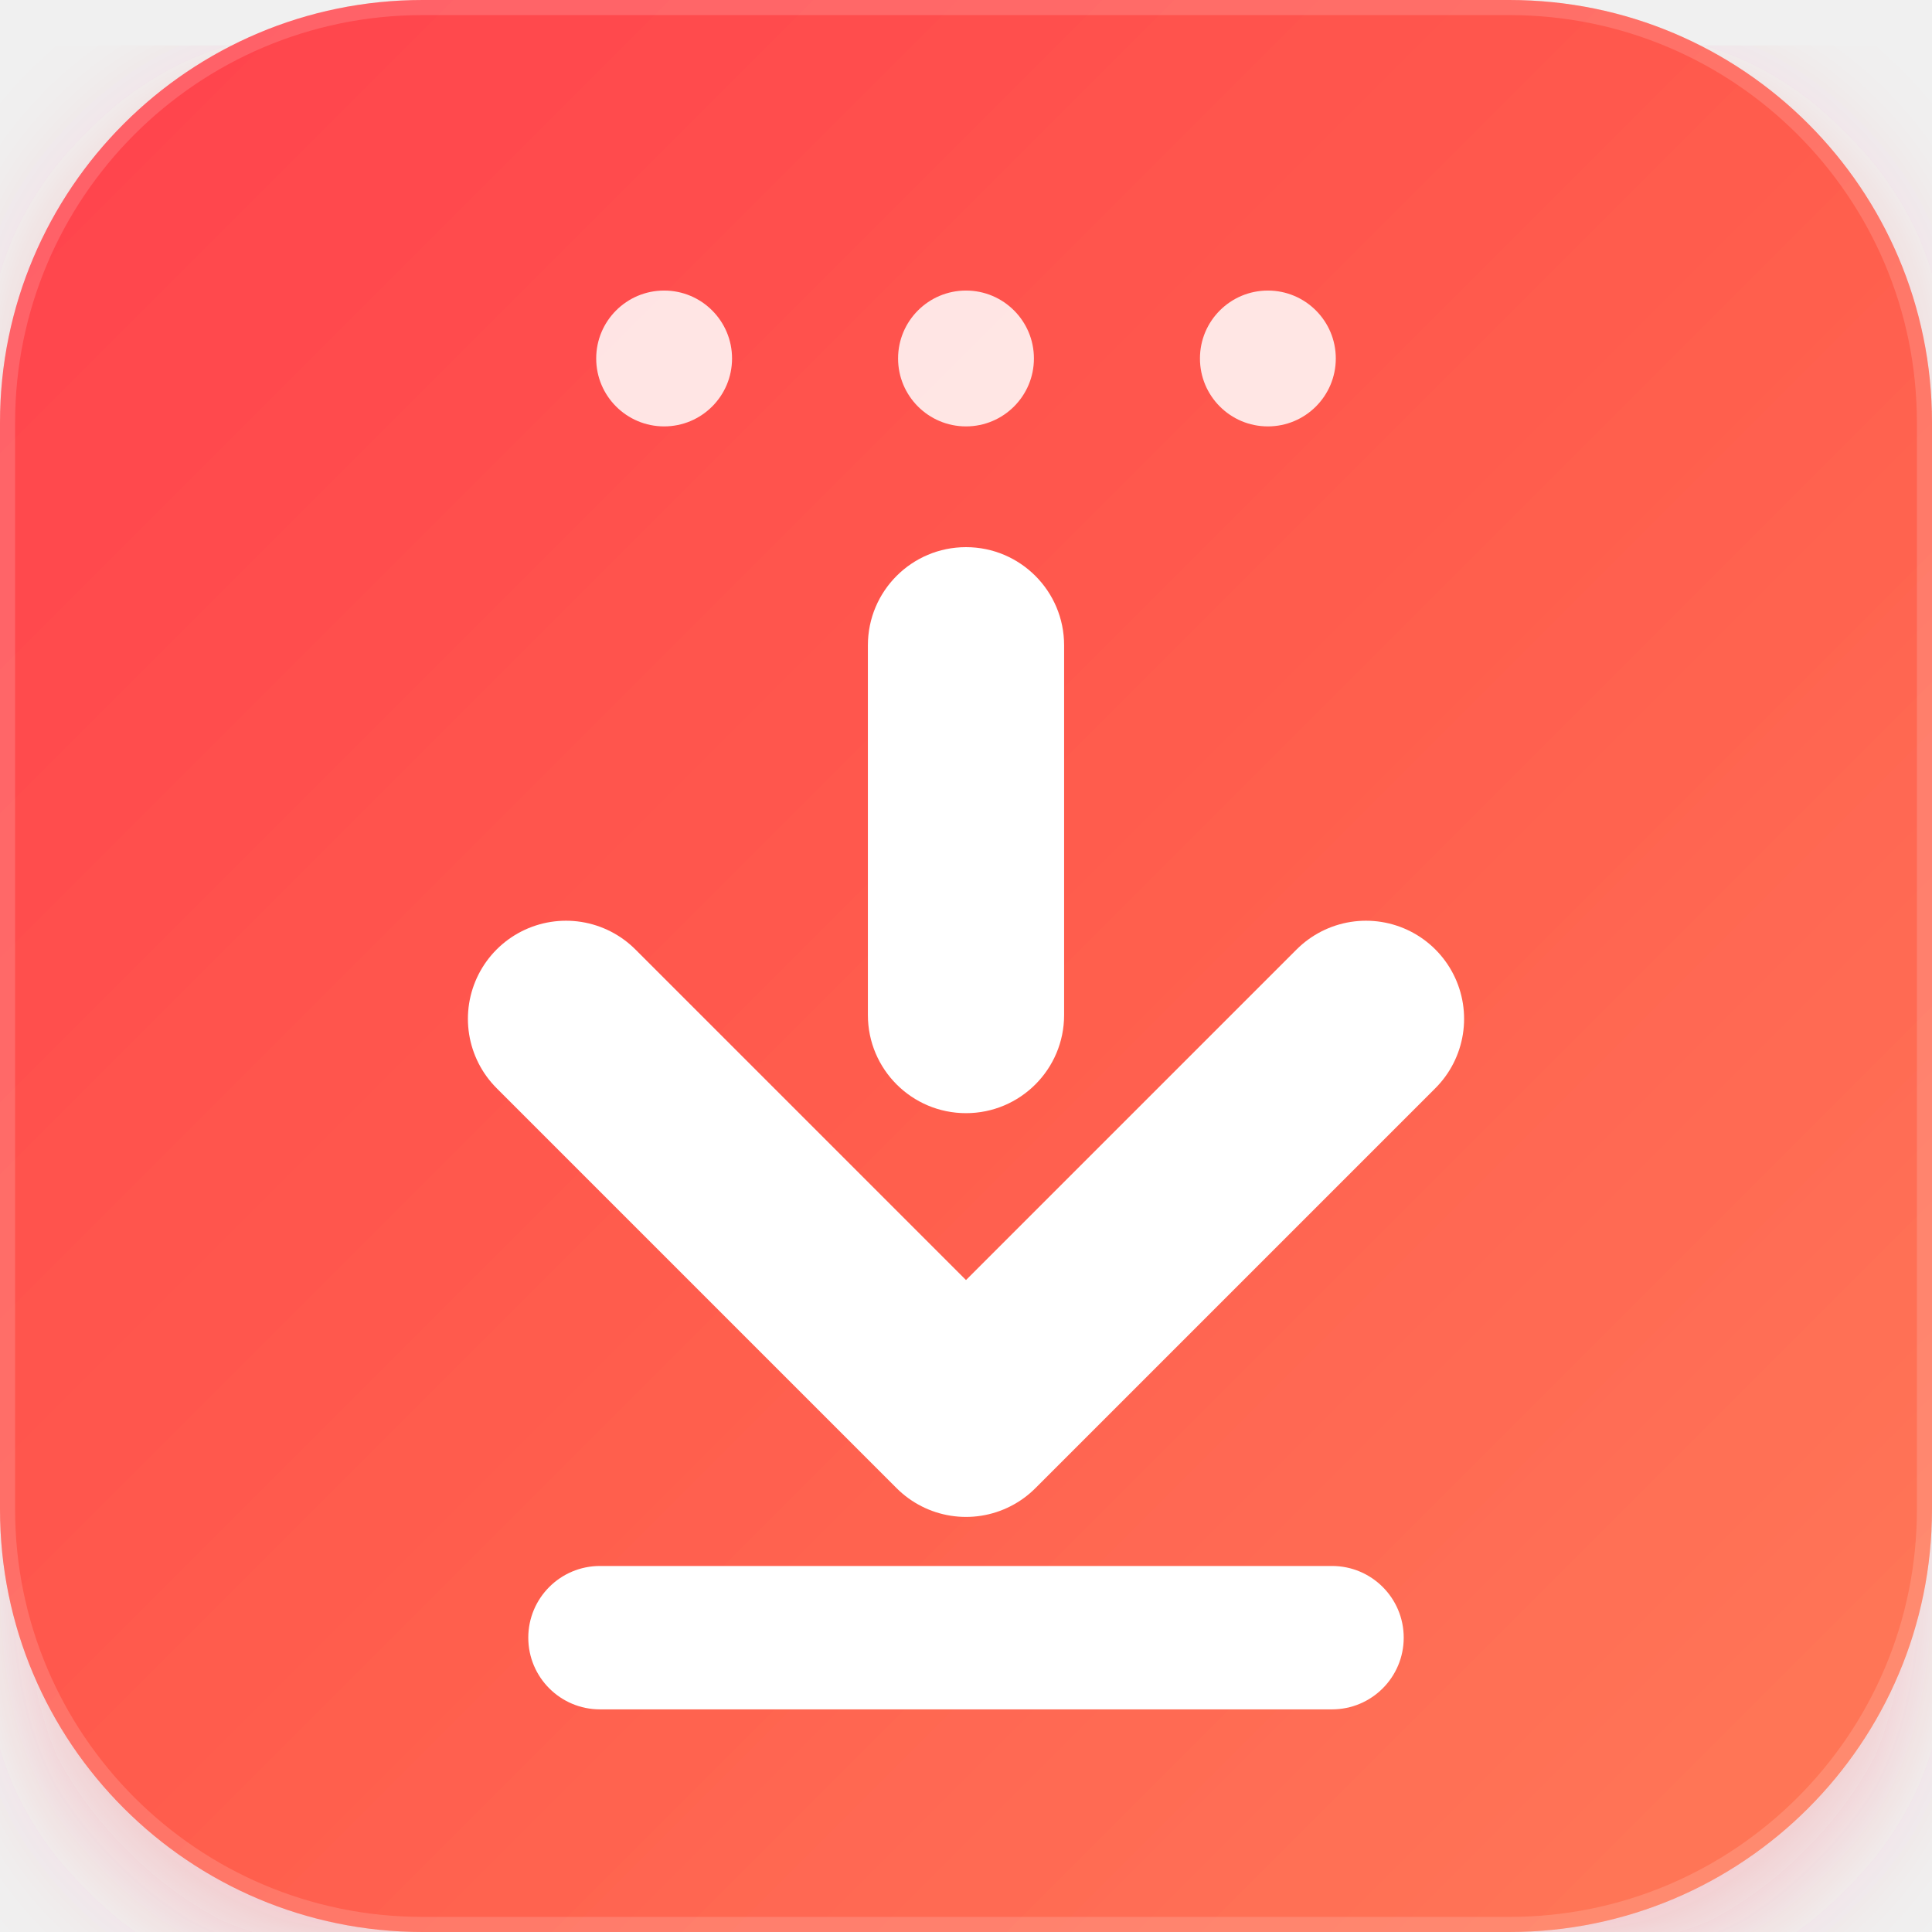
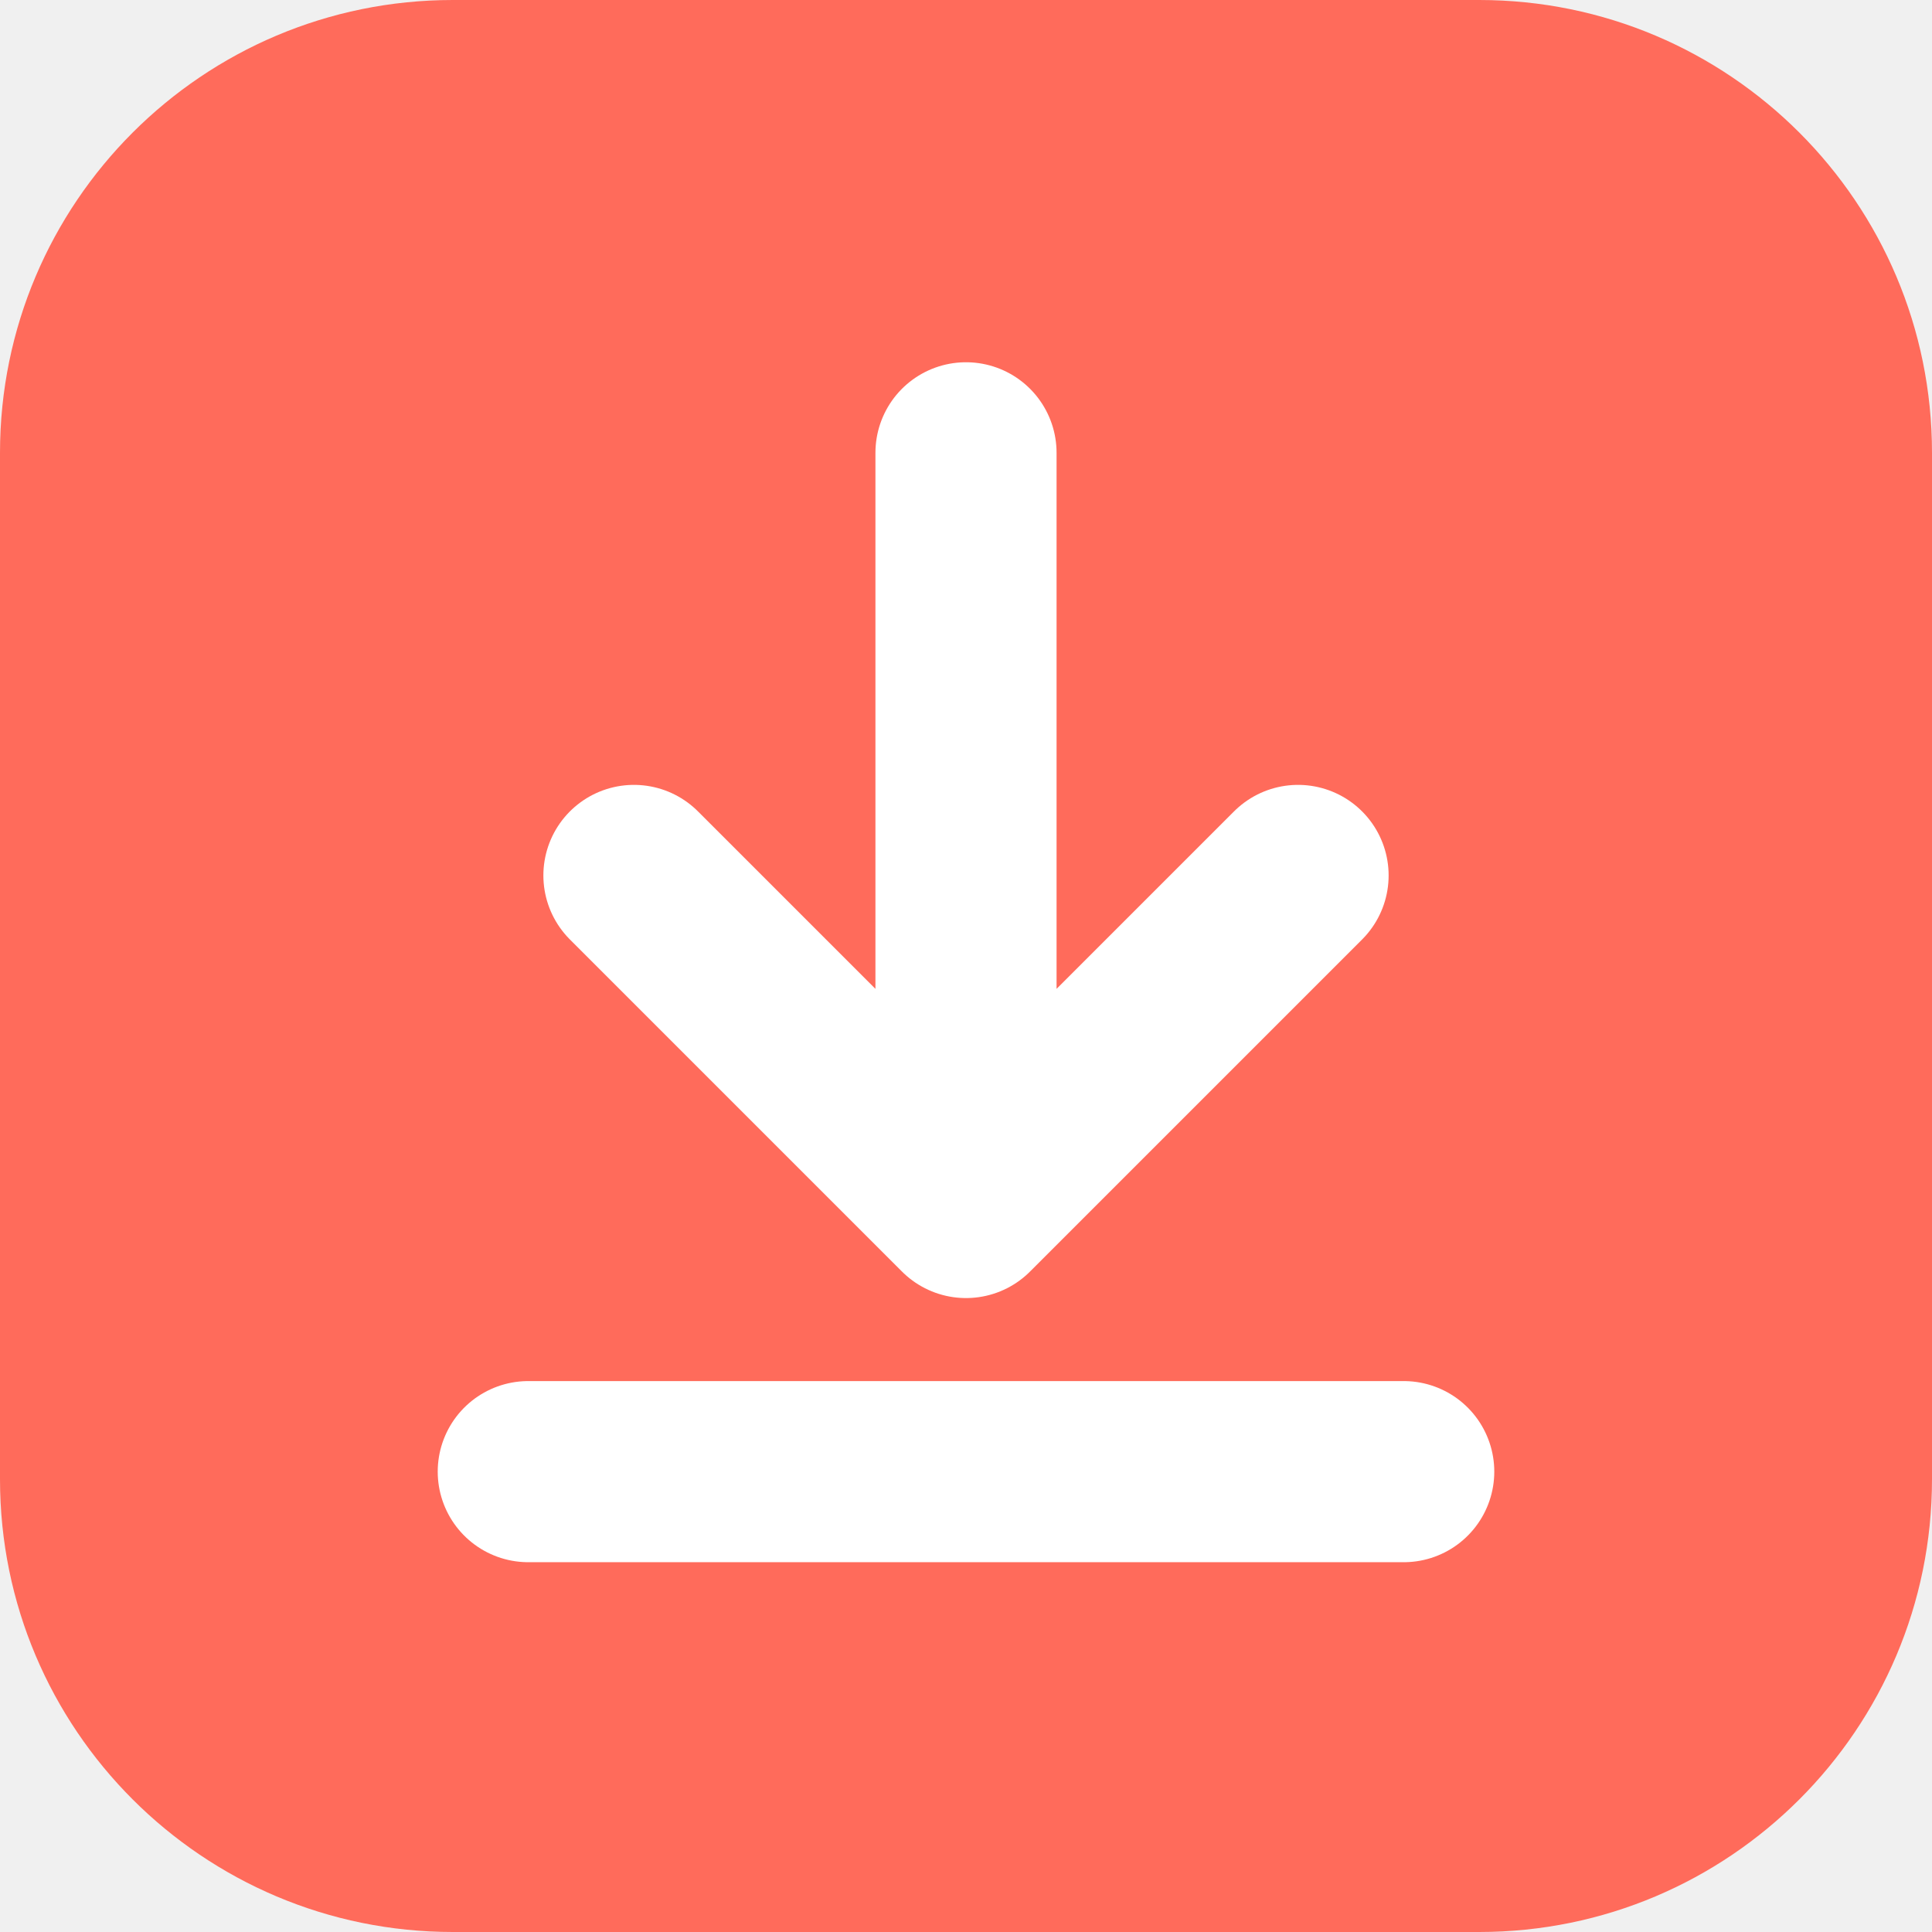
<svg xmlns="http://www.w3.org/2000/svg" width="512" height="512" viewBox="0 0 512 512" fill="none">
-   <defs>
-     <linearGradient id="reelGrad" x1="0%" y1="0%" x2="100%" y2="100%">
-       <stop offset="0%" stop-color="#FF414D" />
-       <stop offset="50%" stop-color="#FF5C4D" />
-       <stop offset="100%" stop-color="#FF7A59" />
-     </linearGradient>
-     <filter id="subtleShadow" x="-10%" y="-10%" width="120%" height="120%" filterUnits="userSpaceOnUse">
-       <feDropShadow dx="0" dy="12" stdDeviation="16" flood-color="#FF414D" flood-opacity="0.25" />
-     </filter>
-   </defs>
-   <rect width="512" height="512" rx="112" fill="url(#reelGrad)" filter="url(#subtleShadow)" />
-   <rect x="2" y="2" width="508" height="508" rx="110" stroke="white" stroke-opacity="0.15" stroke-width="4" />
-   <circle cx="176" cy="95" r="18" fill="white" fill-opacity="0.85" />
-   <circle cx="256" cy="95" r="18" fill="white" fill-opacity="0.85" />
-   <circle cx="336" cy="95" r="18" fill="white" fill-opacity="0.85" />
-   <rect x="230" y="145" width="52" height="150" rx="26" fill="white" />
-   <path d="M150 270L256 376L362 270" stroke="white" stroke-width="52" stroke-linecap="round" stroke-linejoin="round" />
-   <rect x="140" y="415" width="232" height="38" rx="19" fill="white" />
+   <rect width="512" height="512" rx="120" fill="#FF6B5B" />
+   <path d="M256 120V320M256 320L168 232M256 320L344 232" stroke="#FFFFFF" stroke-width="48" stroke-linecap="round" stroke-linejoin="round" />
+   <path d="M140 390H372" stroke="#FFFFFF" stroke-width="48" stroke-linecap="round" />
</svg>
